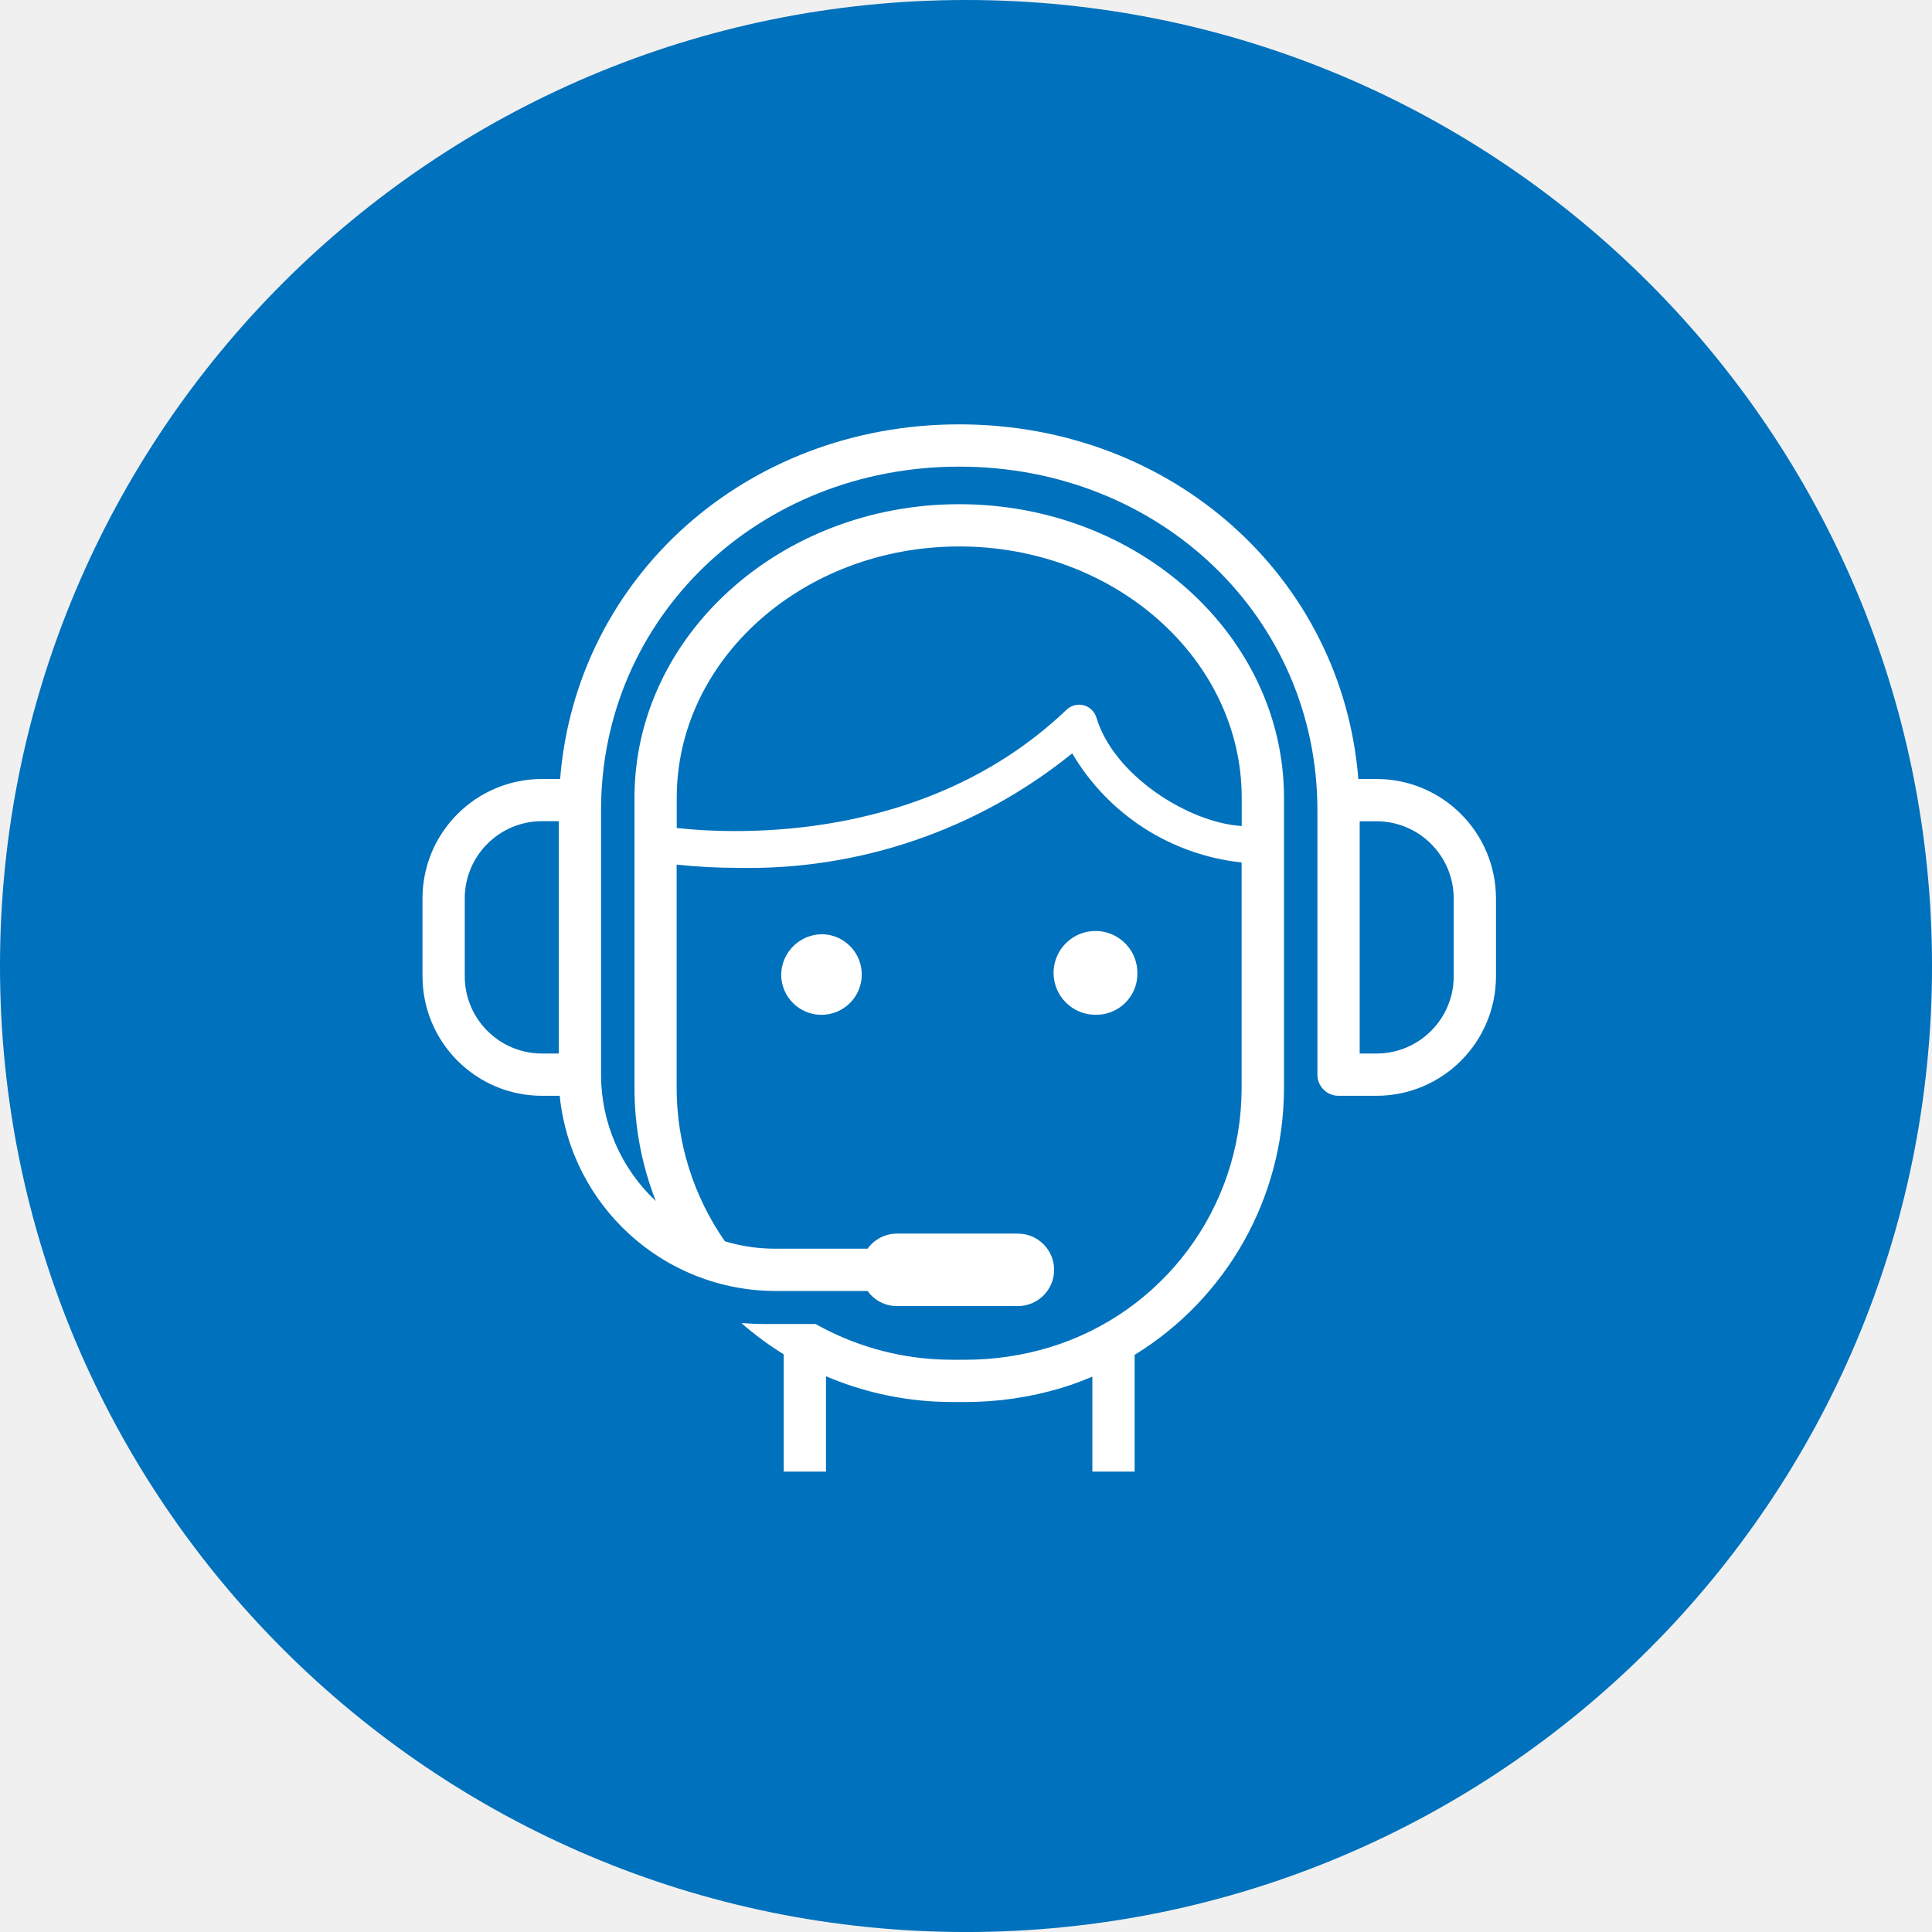
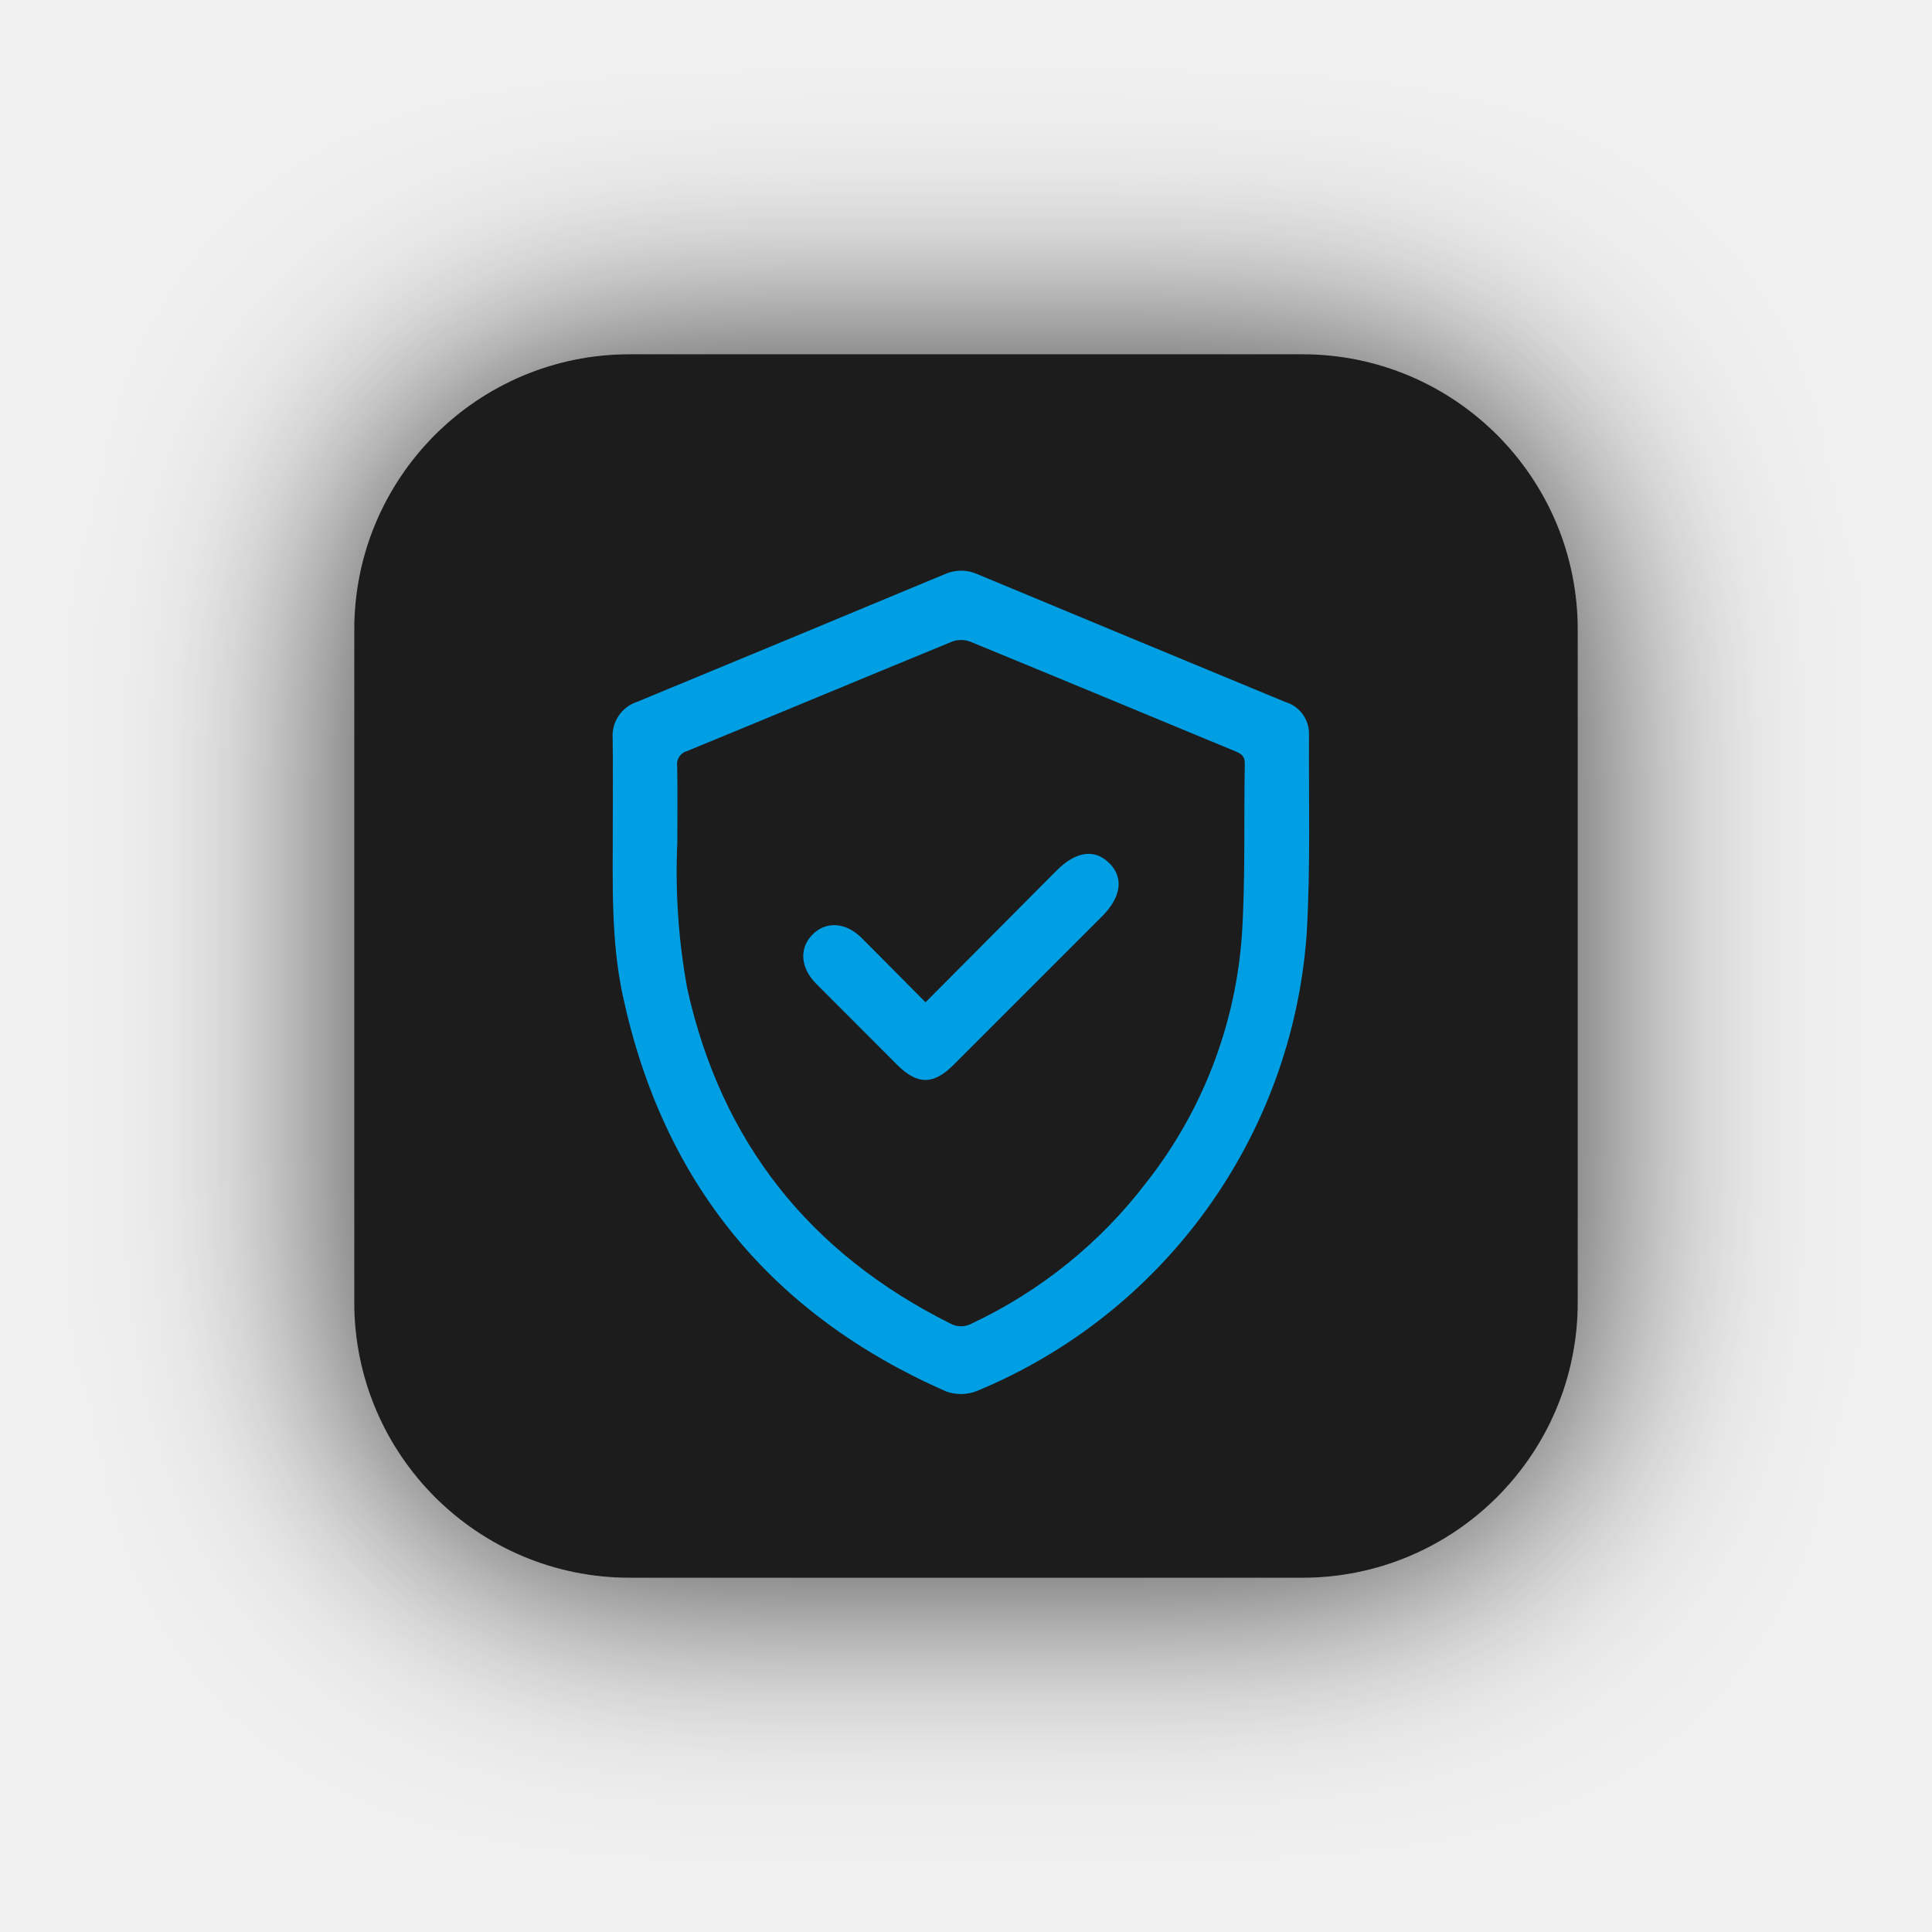
- <svg xmlns="http://www.w3.org/2000/svg" width="86.051" height="86.051" viewBox="0 0 86.051 86.051">
-   <g id="Grupo_433" data-name="Grupo 433" transform="translate(-770.697 -1180.925)">
-     <circle id="Elipse_18" data-name="Elipse 18" cx="43.026" cy="43.026" r="43.026" transform="translate(770.697 1180.925)" fill="#0071bc" />
-     <circle id="Elipse_19" data-name="Elipse 19" cx="31.129" cy="31.129" r="31.129" transform="translate(782.594 1192.822)" fill="#0071bc" />
+ <svg xmlns="http://www.w3.org/2000/svg" width="157.443" height="157.443" viewBox="0 0 157.443 157.443">
+   <defs>
+     <filter id="Rectángulo_160" x="0" y="0" width="157.443" height="157.443" filterUnits="userSpaceOnUse">
+       <feOffset input="SourceAlpha" />
+       <feGaussianBlur stdDeviation="9.623" result="blur" />
+       <feFlood flood-opacity="0.8" />
+       <feComposite operator="in" in2="blur" />
+       <feComposite in="SourceGraphic" />
+     </filter>
+   </defs>
+   <g transform="matrix(1, 0, 0, 1, 0, 0)" filter="url(#Rectángulo_160)">
+     <rect id="Rectángulo_160-2" data-name="Rectángulo 160" width="99.703" height="99.703" rx="22.446" transform="translate(28.87 28.87)" fill="#1c1c1c" />
  </g>
-   <path id="Trazado_220" data-name="Trazado 220" d="M807.354,1222.536a1.795,1.795,0,1,1-1.864,1.793A1.83,1.83,0,0,1,807.354,1222.536Zm14,1.793a1.866,1.866,0,1,0-1.864,1.794A1.83,1.83,0,0,0,821.356,1224.329Zm-31.84.083v-3.47a5.327,5.327,0,0,1,5.32-5.321h.811c.712-8.961,8.261-15.795,17.776-15.795s17.064,6.834,17.776,15.795h.81a5.327,5.327,0,0,1,5.321,5.321v3.47a5.327,5.327,0,0,1-5.321,5.32h-1.691a.942.942,0,0,1-.942-.941v-11.782c0-8.58-7.007-15.3-15.953-15.3s-15.953,6.72-15.953,15.3v11.782a7.718,7.718,0,0,0,2.438,5.628,13.823,13.823,0,0,1-.95-5.043v-12.917c0-7.211,6.489-13.077,14.465-13.077s14.465,5.866,14.465,13.077v12.995a13.963,13.963,0,0,1-6.653,11.817v5.2h-1.882v-4.231a13.722,13.722,0,0,1-1.4.51,14.865,14.865,0,0,1-4.25.621h-.565c-.244,0-.488-.006-.73-.018a14.276,14.276,0,0,1-4.92-1.13v4.248h-1.882v-5.224a14.223,14.223,0,0,1-1.887-1.393c.347.025.7.042,1.082.042h2.225a12.361,12.361,0,0,0,5.474,1.577q.316.015.638.015h.565a12.947,12.947,0,0,0,3.712-.543,12.073,12.073,0,0,0,8.585-11.488v-10.119a9.97,9.97,0,0,1-7.545-4.859,22.893,22.893,0,0,1-14.885,5.1,25.5,25.5,0,0,1-2.734-.144v9.941a11.945,11.945,0,0,0,2.15,6.836,7.716,7.716,0,0,0,2.23.33h4.125a1.609,1.609,0,0,1,1.3-.672h5.394a1.614,1.614,0,1,1,0,3.228h-5.394a1.607,1.607,0,0,1-1.3-.673h-4.125a9.676,9.676,0,0,1-9.588-8.693h-.8A5.327,5.327,0,0,1,789.516,1224.412Zm11.325-6.608c2.6.286,11.125.688,17.363-5.269a.807.807,0,0,1,1.33.353c.765,2.559,4.074,4.674,6.471,4.829v-1.258c0-6.173-5.644-11.195-12.582-11.195s-12.582,5.022-12.582,11.195Zm30.418,10.045h.75a3.441,3.441,0,0,0,3.438-3.437v-3.47a3.442,3.442,0,0,0-3.438-3.438h-.75Zm-39.86-3.437a3.441,3.441,0,0,0,3.437,3.437h.751V1217.5h-.751a3.441,3.441,0,0,0-3.437,3.438Z" transform="translate(-770.697 -1180.925)" fill="#fff" />
+   <g id="Grupo_222" data-name="Grupo 222" transform="translate(-502.745 -892.521)">
+     <g id="Grupo_221" data-name="Grupo 221">
+       <path id="Trazado_260" data-name="Trazado 260" d="M552.682,959.948c0-2.415.026-4.831-.01-7.246a2.907,2.907,0,0,1,2-2.989q12.546-5.186,25.077-10.406a3.236,3.236,0,0,1,2.634,0q12.532,5.219,25.076,10.409a2.7,2.7,0,0,1,1.959,2.581c-.029,5.459.132,10.932-.192,16.375a43.681,43.681,0,0,1-26.882,37.208,3.545,3.545,0,0,1-2.5.032c-14.257-6.27-23.078-17.009-26.35-32.271C552.527,969.117,552.685,964.529,552.682,959.948Zm5.26,1.219a52.905,52.905,0,0,0,.807,11.91c2.782,12.533,9.984,21.577,21.439,27.3a1.8,1.8,0,0,0,1.748,0,38.5,38.5,0,0,0,14.235-11.5,36.782,36.782,0,0,0,7.786-20.266c.286-4.6.142-9.236.23-13.855.012-.649-.322-.823-.8-1.022-7.2-2.979-14.4-5.978-21.606-8.934a2.107,2.107,0,0,0-1.45.009c-7.211,2.957-14.4,5.963-21.61,8.924a1.1,1.1,0,0,0-.789,1.244C557.967,957.035,557.942,959.1,557.942,961.167Z" fill="#009fe3" />
+       <path id="Trazado_261" data-name="Trazado 261" d="M578.168,974.2c3.618-3.636,7.144-7.182,10.672-10.725,1.6-1.611,3.153-1.809,4.357-.561,1.135,1.176.9,2.739-.652,4.291q-6.051,6.051-12.1,12.1c-1.637,1.635-2.948,1.629-4.591-.012q-3.3-3.3-6.6-6.61c-1.279-1.284-1.4-2.878-.307-3.991s2.7-1.034,3.989.244C574.643,970.636,576.336,972.355,578.168,974.2Z" fill="#009fe3" />
+     </g>
+   </g>
</svg>
